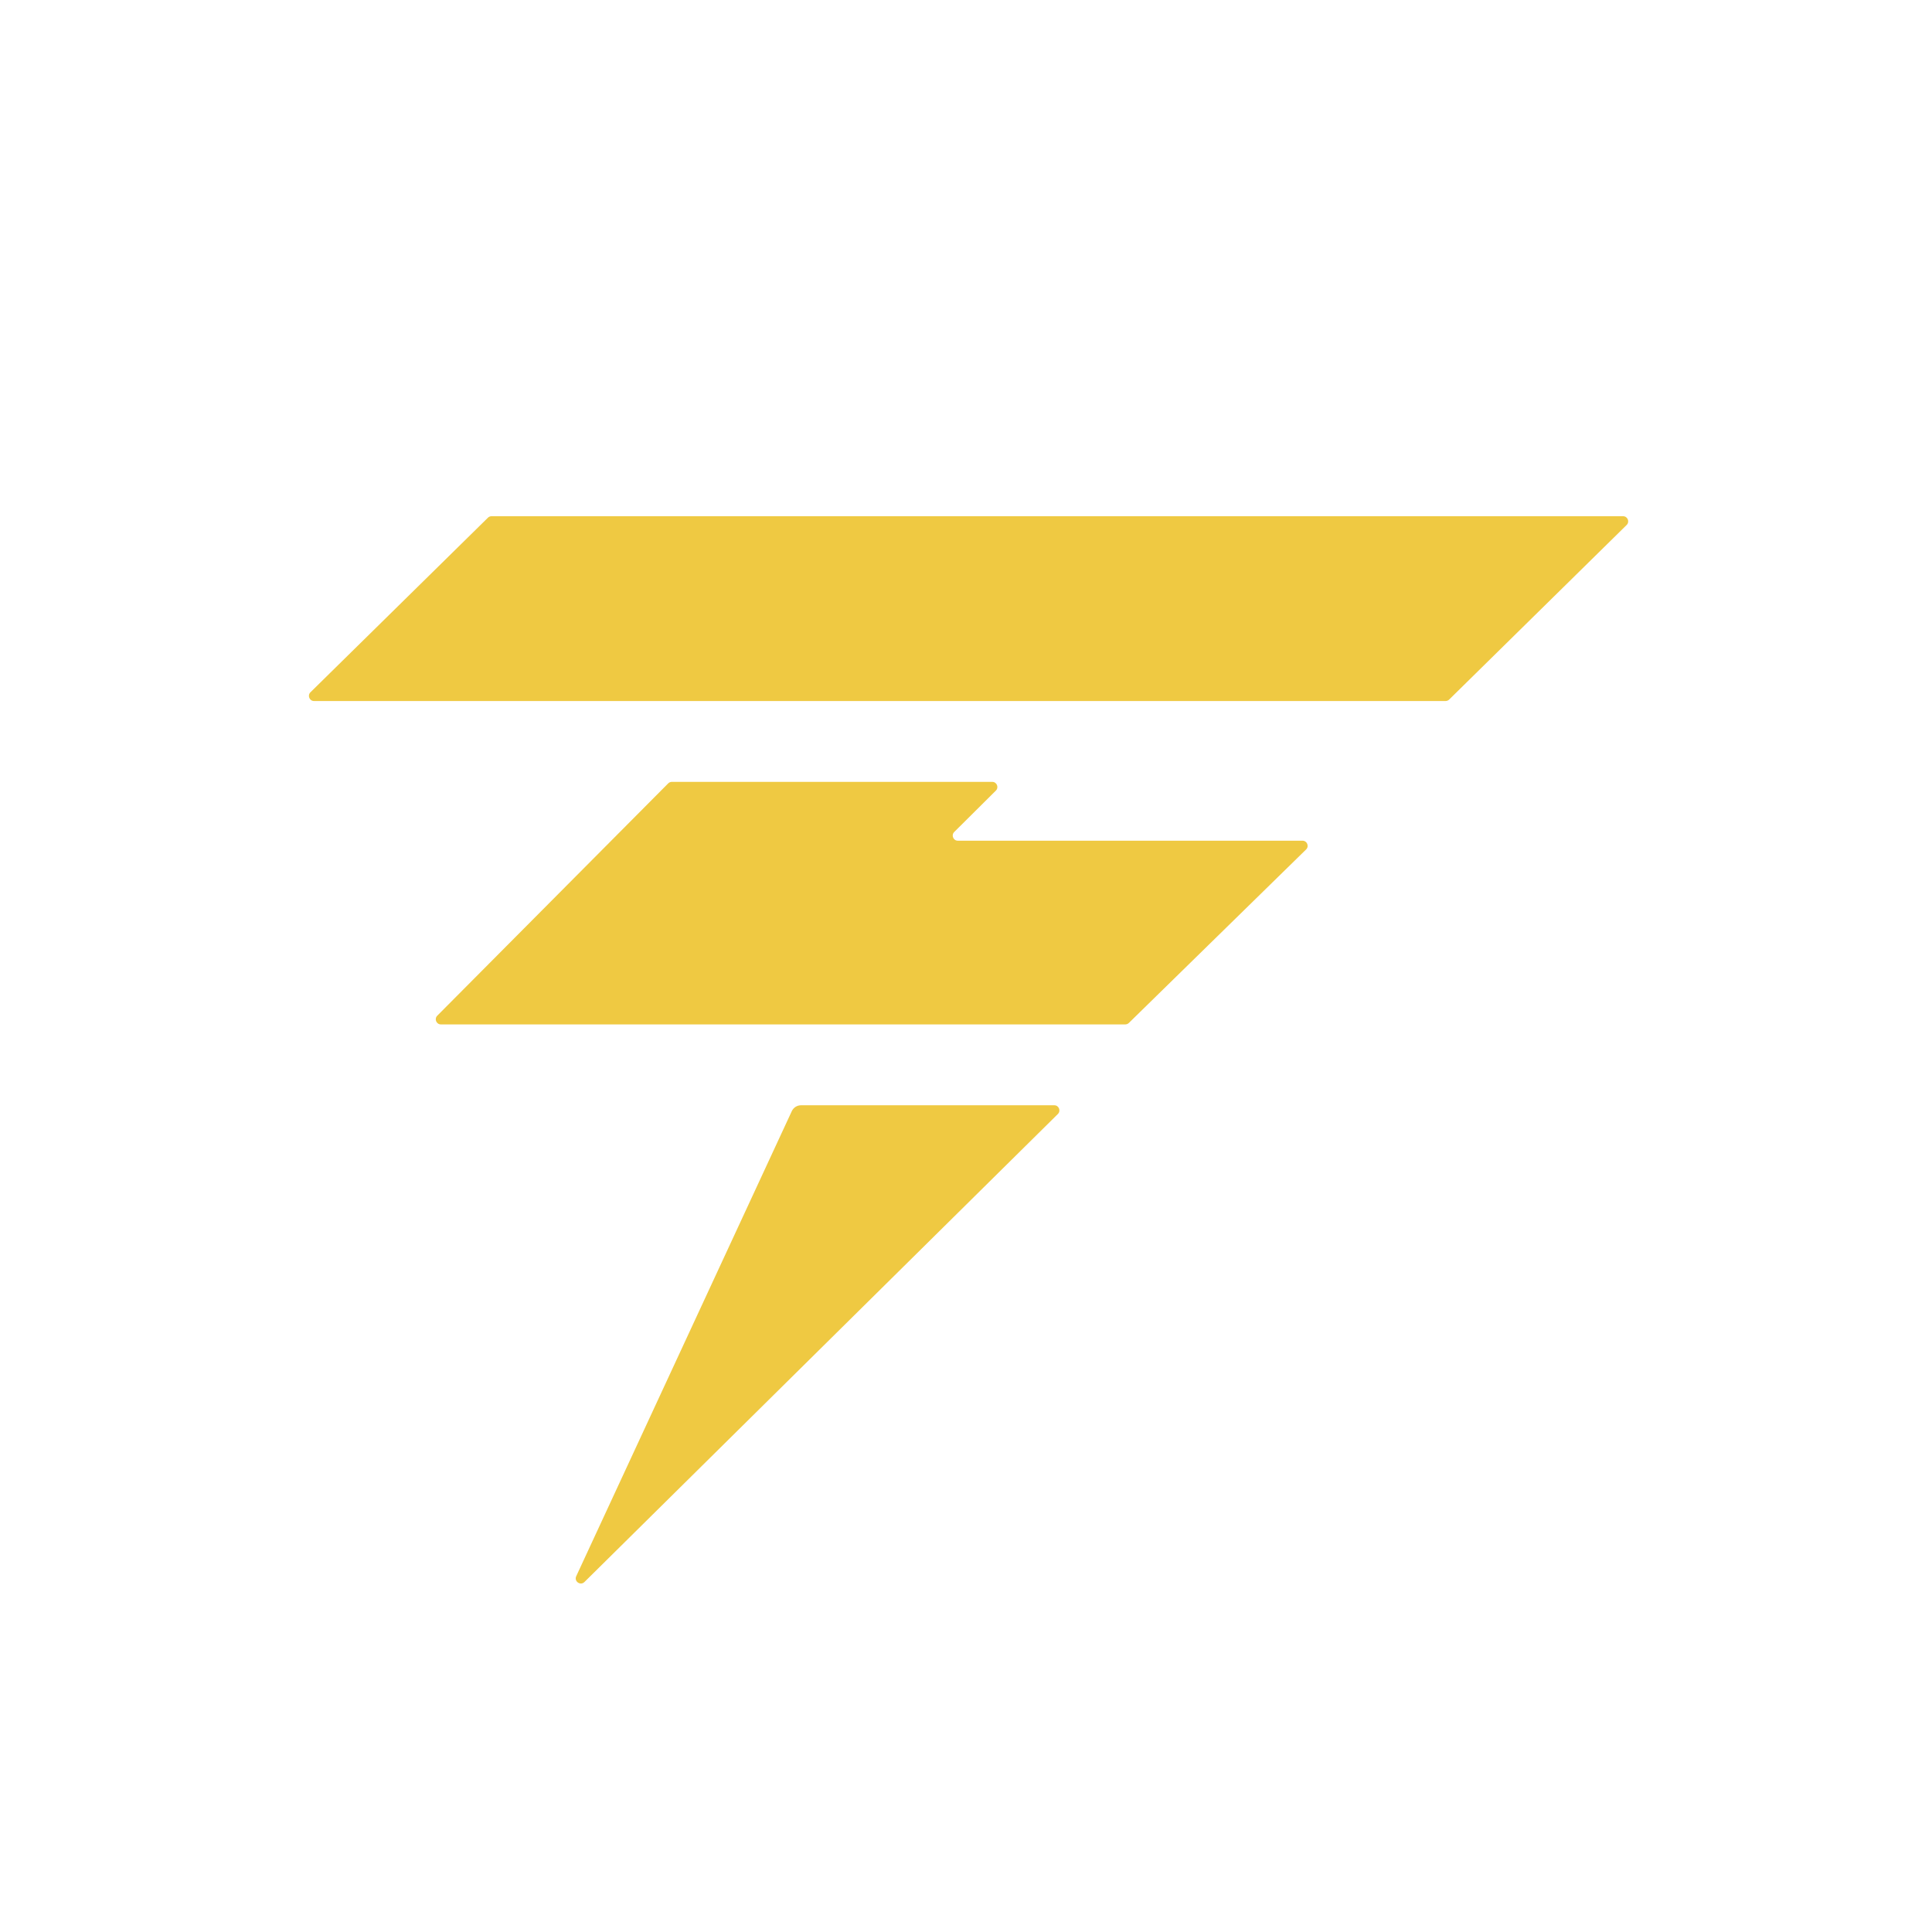
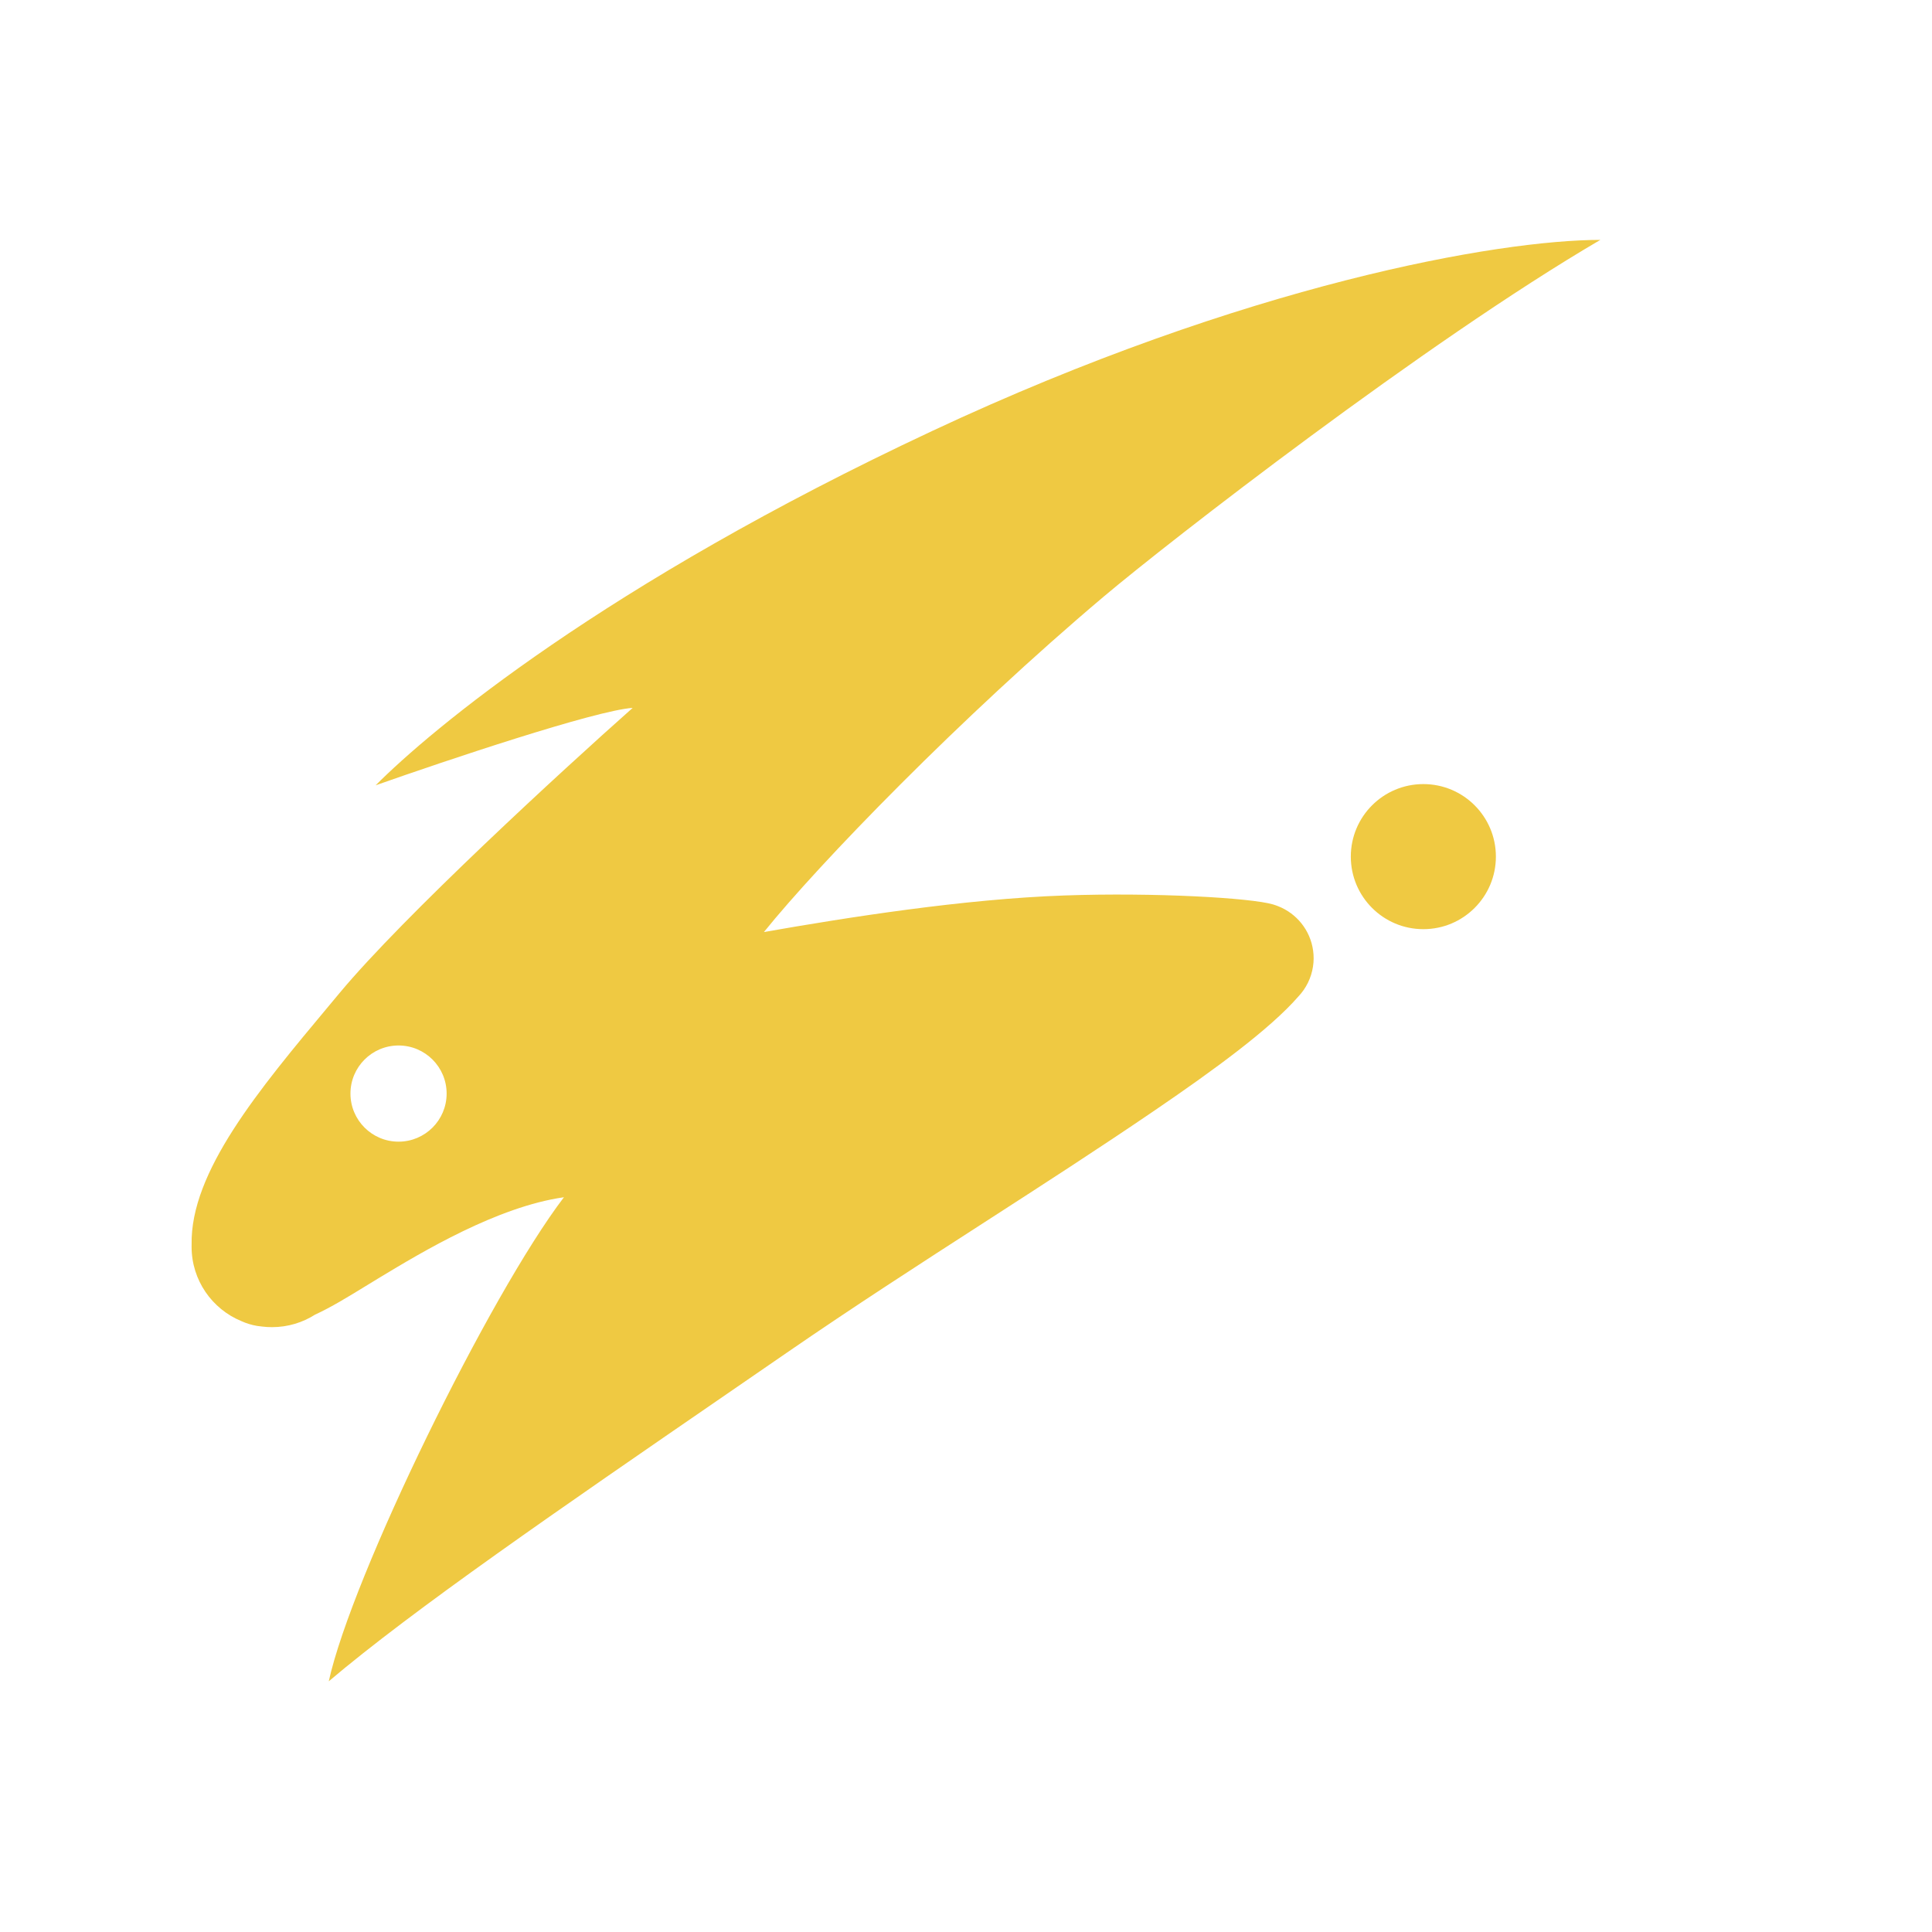
- <svg xmlns="http://www.w3.org/2000/svg" width="378" height="378" viewBox="0 0 378 378" fill="none">
-   <path d="M206.274 216.247H156.728C155.949 216.247 155.241 216.699 154.914 217.406L112.739 308.389C112.271 309.4 113.557 310.304 114.35 309.521L206.977 217.958C207.612 217.33 207.167 216.247 206.274 216.247Z" fill="#EFC942" />
-   <path d="M130.736 153.269C130.924 153.08 131.179 152.974 131.445 152.974H194.138C195.03 152.974 195.475 154.054 194.843 154.683L186.7 162.777C186.067 163.406 186.513 164.486 187.405 164.486H254.841C255.737 164.486 256.181 165.574 255.541 166.201L220.863 200.143C220.676 200.326 220.425 200.428 220.164 200.428H86.261C85.372 200.428 84.925 199.354 85.552 198.723L130.736 153.269Z" fill="#EFC942" />
-   <path d="M95.469 101.287C95.656 101.103 95.908 101 96.17 101H317.557C318.452 101 318.896 102.085 318.258 102.713L283.531 136.869C283.344 137.053 283.092 137.156 282.83 137.156H61.443C60.548 137.156 60.104 136.07 60.742 135.443L95.469 101.287Z" fill="#EFC942" />
+ <svg xmlns="http://www.w3.org/2000/svg" width="1200" height="1200" viewBox="0 0 1200 1200" fill="none">
+   <path fill-rule="evenodd" clip-rule="evenodd" d="M233.312 487.771C276.912 472.382 369.882 441.221 392.965 439.682C348.896 478.777 250.808 568.906 211.011 616.663C208.829 619.281 206.645 621.896 204.464 624.508L204.463 624.508C160.646 676.974 118.081 727.94 119.015 773.152C119.005 773.563 119 773.977 119 774.391C119 795.227 131.764 813.082 149.899 820.564C152.944 821.936 156.211 822.97 159.695 823.55C160.733 823.724 161.775 823.855 162.819 823.948C164.821 824.192 166.859 824.318 168.927 824.318C178.758 824.318 187.926 821.476 195.654 816.569C205.798 811.886 216.117 805.557 226.552 799.156C229.345 797.442 232.147 795.724 234.956 794.03L236.264 793.241C262.057 777.686 308.765 749.516 350.272 743.632C304.06 804.186 218.541 978.942 204.199 1044.28C256.926 999.616 346.821 937.788 451.893 865.523L451.894 865.523L451.896 865.521C464.027 857.178 476.36 848.695 488.862 840.084C530.112 811.671 571.069 785.248 611.354 759.259L611.356 759.257L611.358 759.256L611.36 759.255C647.477 735.954 683.055 713.002 717.818 689.277C753.61 664.849 788.773 639.286 806.516 618.861C811.206 613.873 814.434 607.495 815.516 600.41C816.049 597.039 816.057 593.665 815.59 590.383C813.859 577.777 805.345 567.334 793.848 562.854C792.846 562.452 791.815 562.091 790.759 561.775C777.016 557.661 717.124 554.236 661.246 556.185C598.788 558.364 526.366 569.794 474.487 578.908C508.5 536.638 597.094 445.186 685.58 370.526C725.75 336.632 885.542 212.46 994 149C930.972 149 774.209 176.274 578.999 267.689C375.037 363.203 267.748 453.213 233.312 487.771ZM247.542 709.107C264.037 709.107 277.409 695.735 277.409 679.239C277.409 662.744 264.037 649.371 247.542 649.371C231.046 649.371 217.674 662.744 217.674 679.239C217.674 695.735 231.046 709.107 247.542 709.107ZM884.069 577.121C908.953 577.121 929.125 556.948 929.125 532.064C929.125 507.18 908.953 487.008 884.069 487.008C859.185 487.008 839.013 507.18 839.013 532.064C839.013 556.948 859.185 577.121 884.069 577.121Z" fill="#EFC942" />
</svg>
